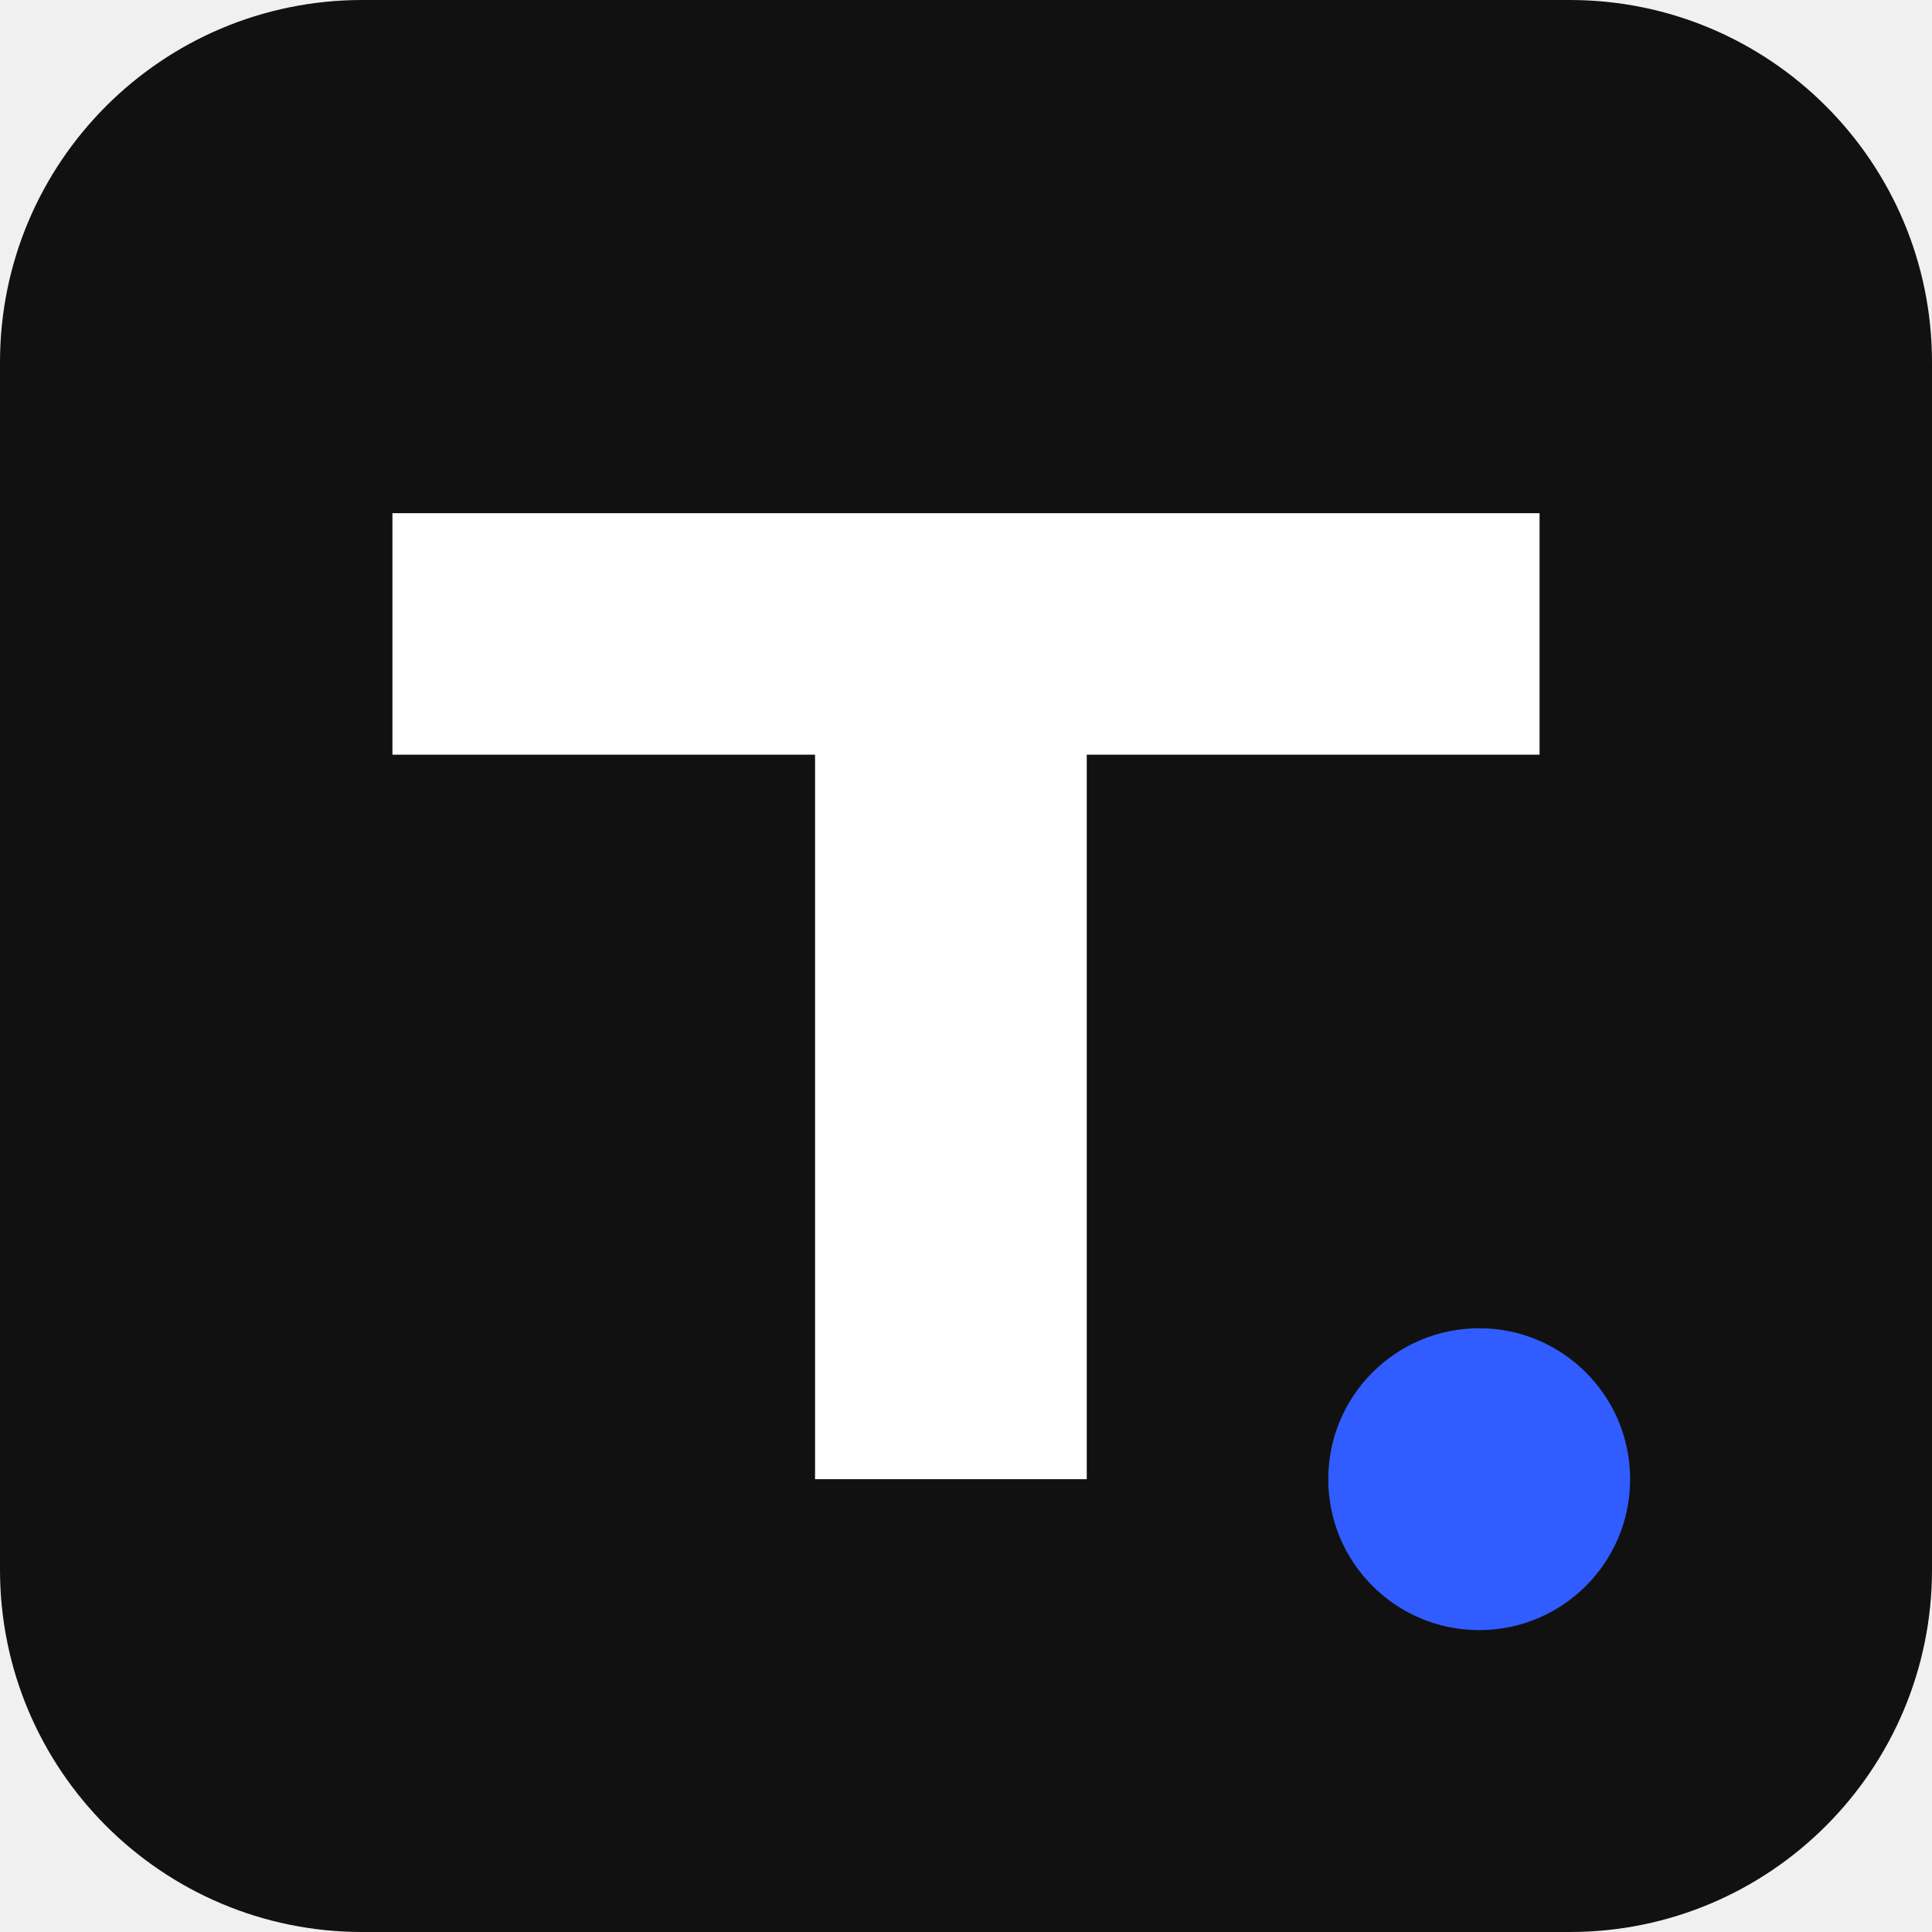
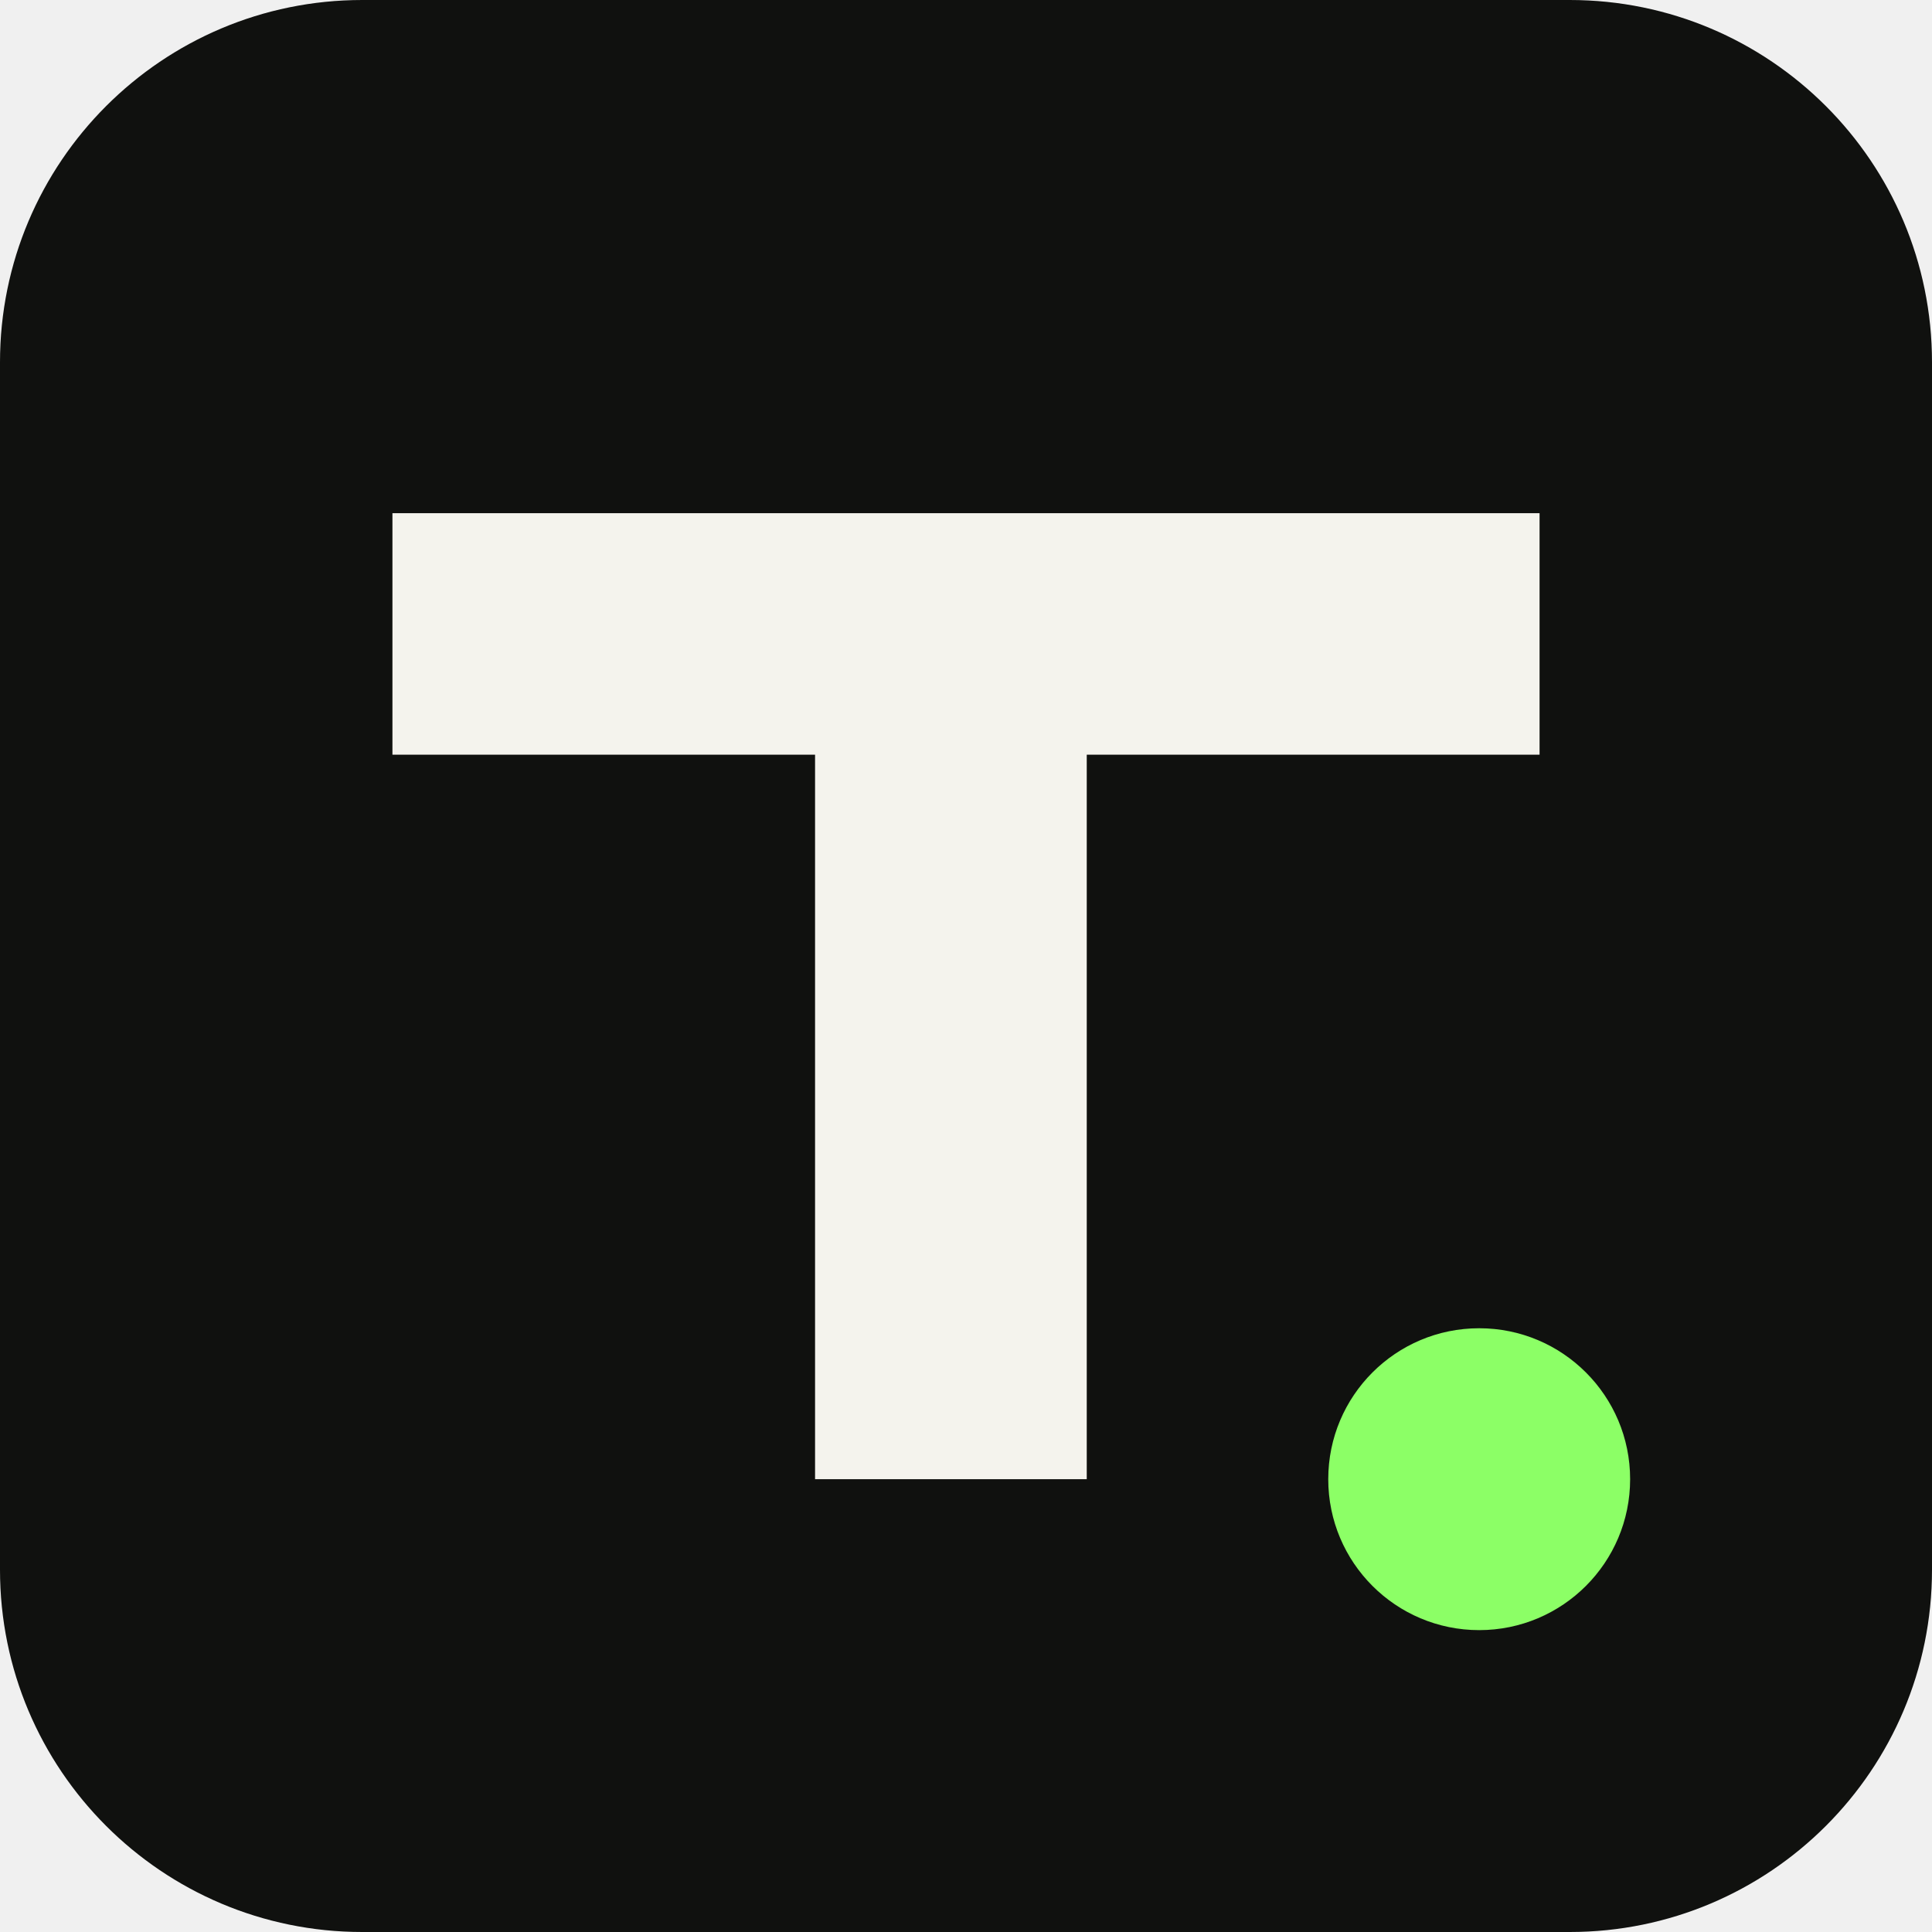
<svg xmlns="http://www.w3.org/2000/svg" viewBox="0 0 64 64">
-   <rect width="64" height="64" rx="12" fill="#111" />
-   <path d="M13 17h38v8H36v24h-9V25H13z" fill="#fff" />
-   <circle cx="49" cy="49" r="5" fill="#315cff" />
+   <rect width="64" height="64" rx="12" fill="#10110f" />
+   <path d="M13 17h38v8H36v24h-9V25H13z" fill="#f4f3ed" />
+   <circle cx="49" cy="49" r="5" fill="#8cff66" />
</svg>
